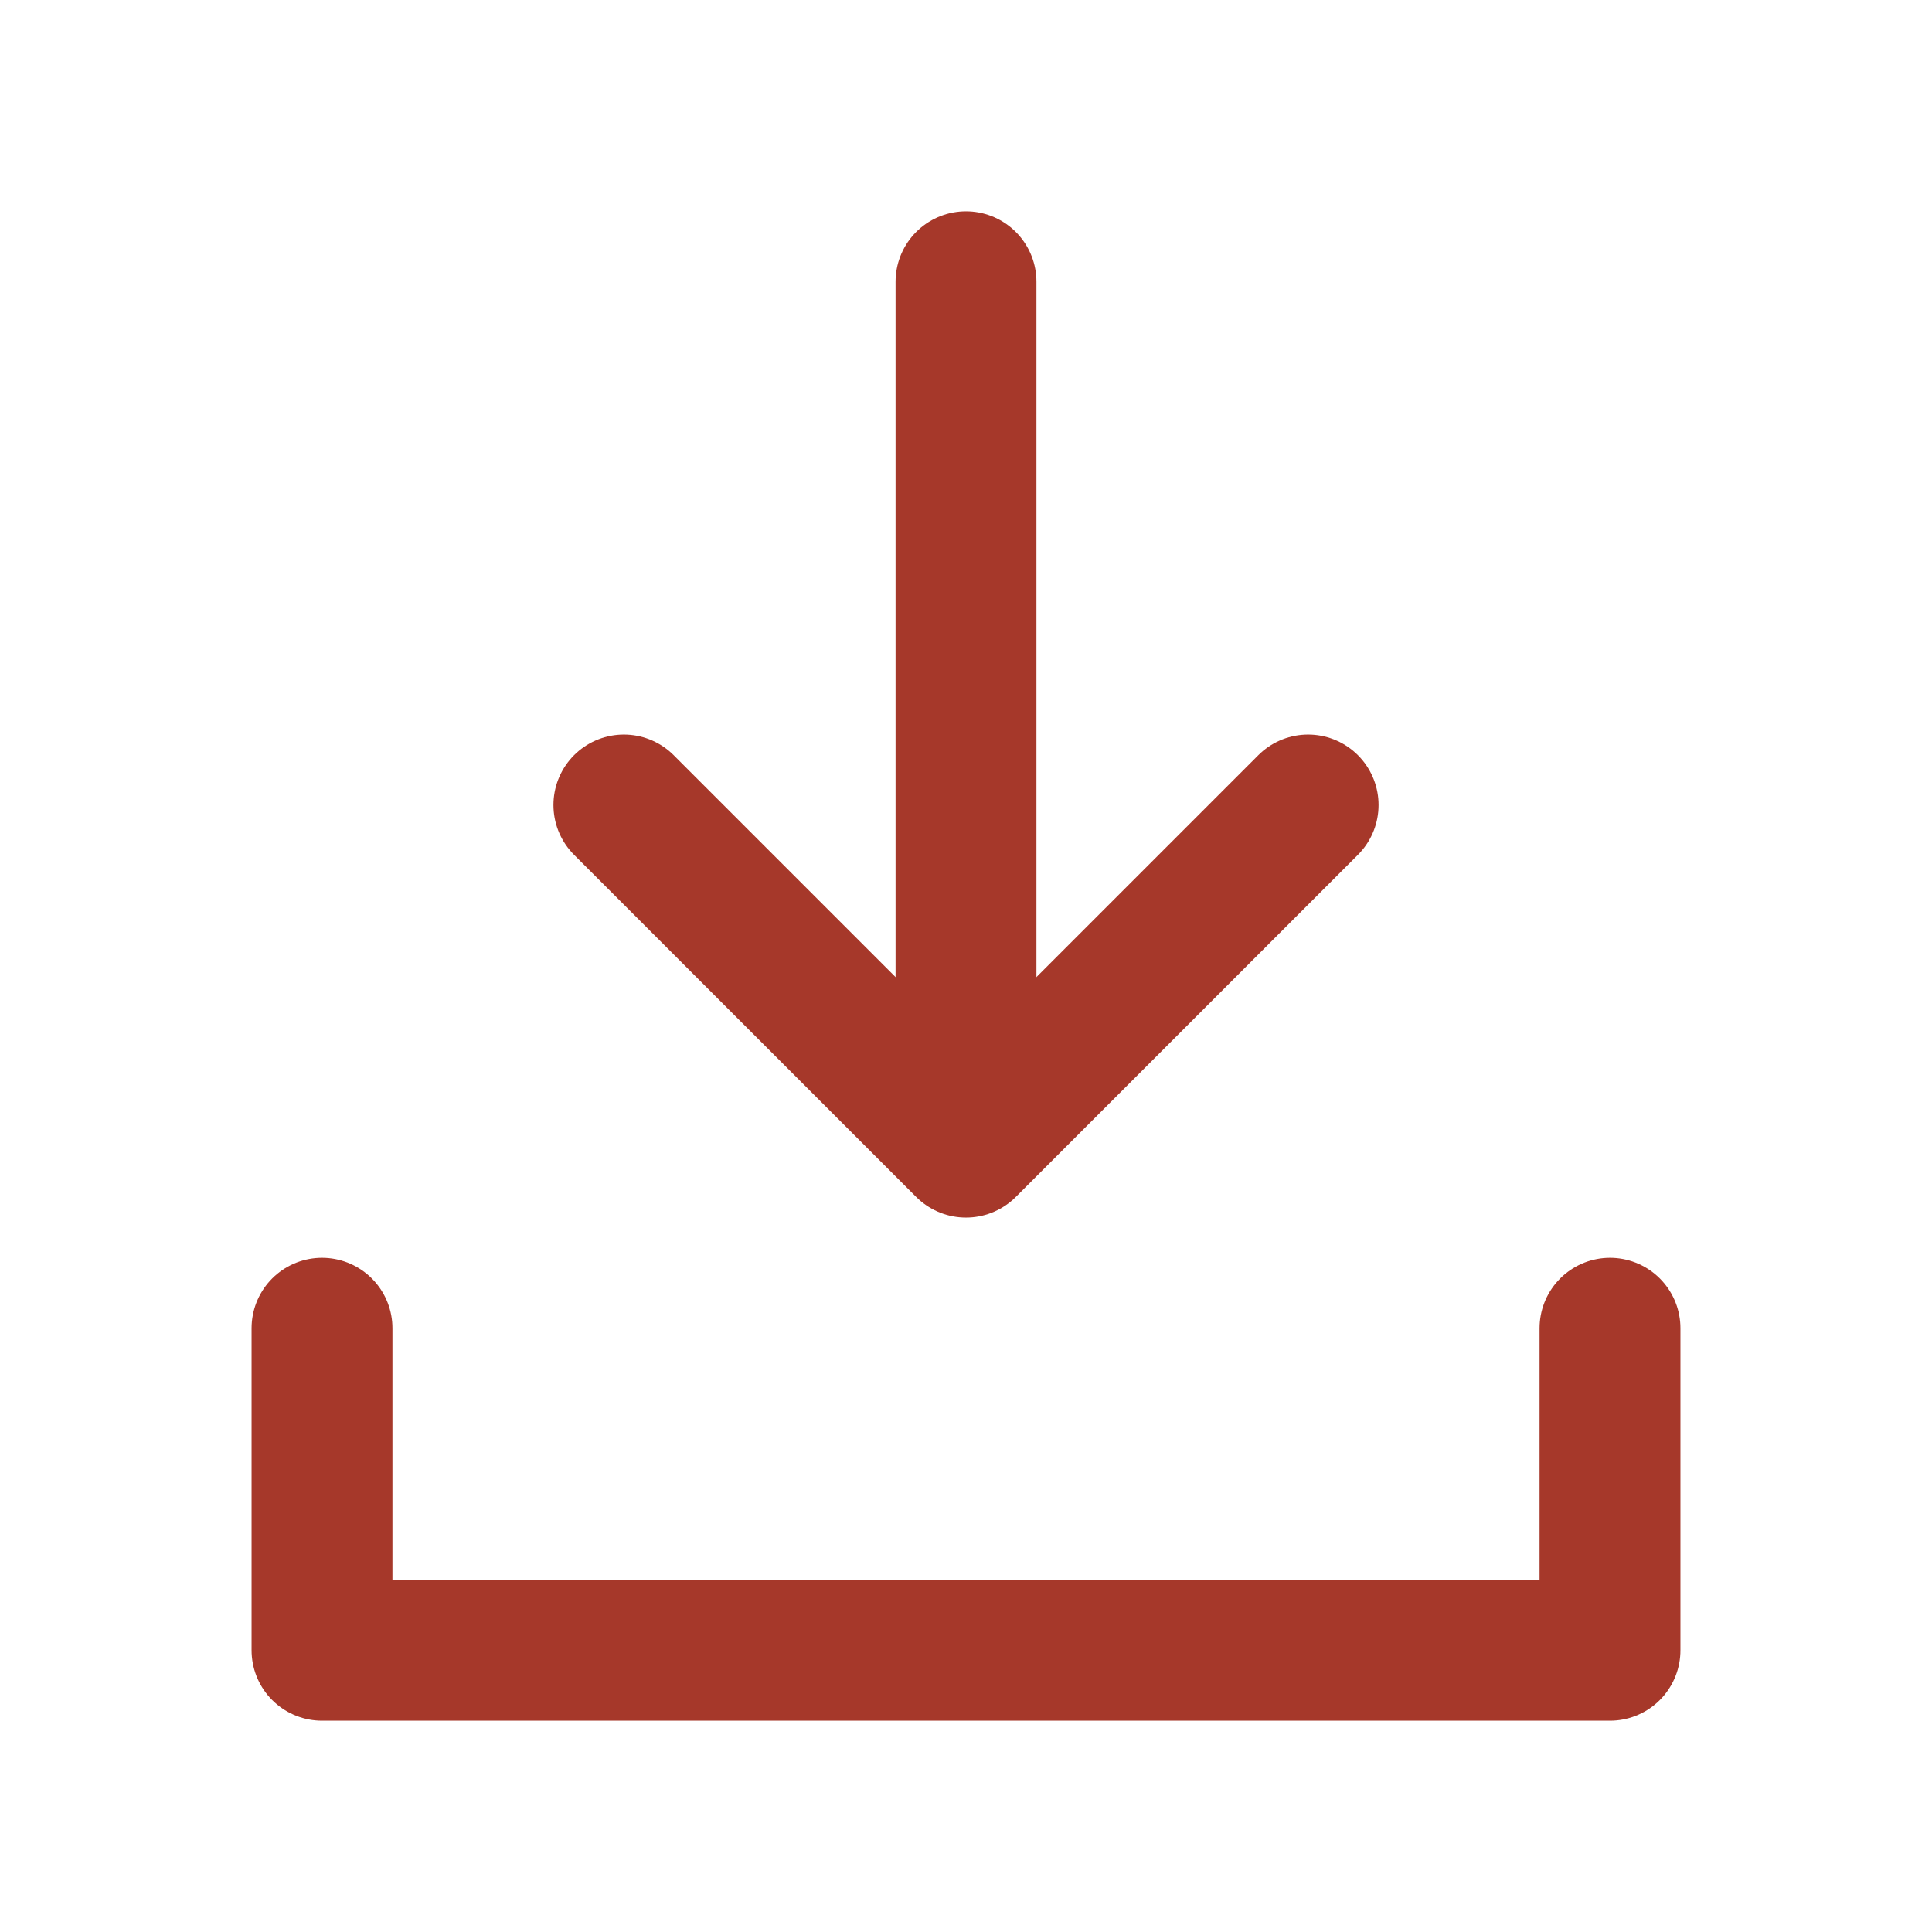
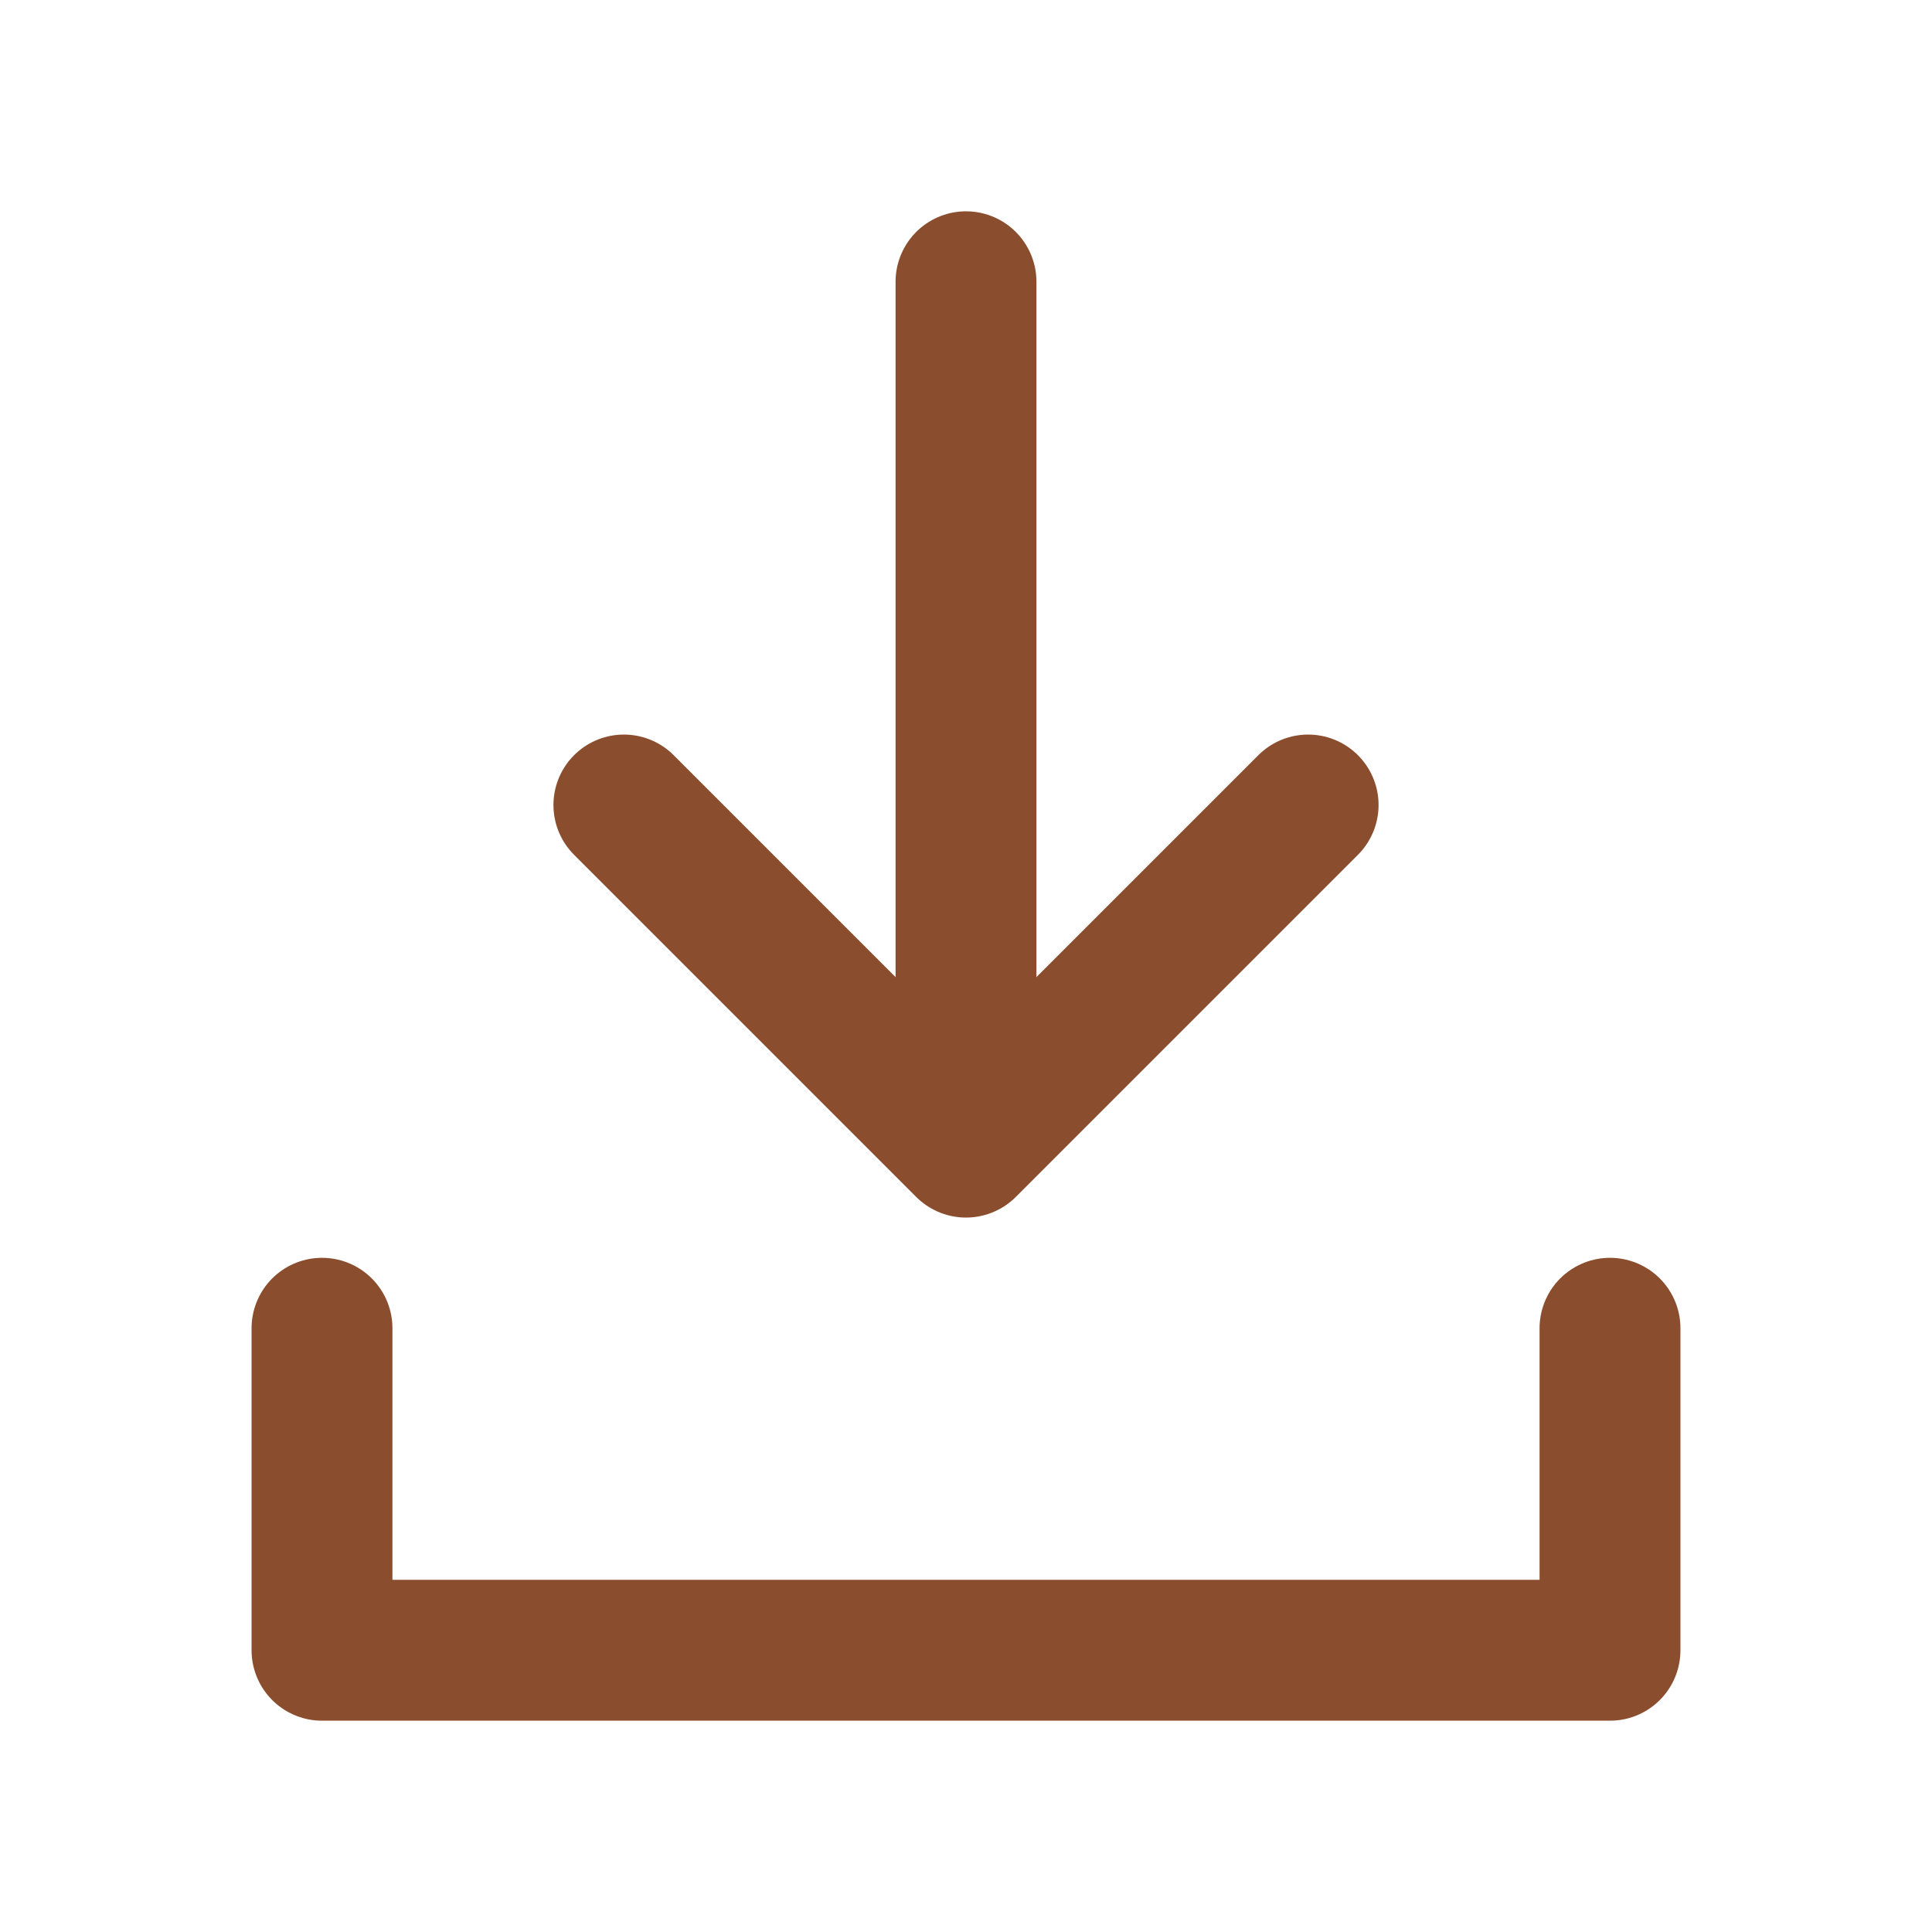
<svg xmlns="http://www.w3.org/2000/svg" viewBox="0 0 24 24" role="img" aria-labelledby="installation-title installation-desc">
-   <style>svg{color:#A6382A}@media (prefers-color-scheme:dark){svg{color:#E18C7C}}</style>
+   <style>svg{color:#8A4E2E}@media (prefers-color-scheme:dark){svg{color:#C78E5C}}</style>
  <g fill="none" stroke="currentColor" stroke-width="1.75" stroke-linecap="round" stroke-linejoin="round">
    <path d="M12 3.5V14" />
    <path d="m7.75 10 4.25 4.25L16.25 10" />
    <path d="M4 16.5v4h16v-4" />
  </g>
</svg>
